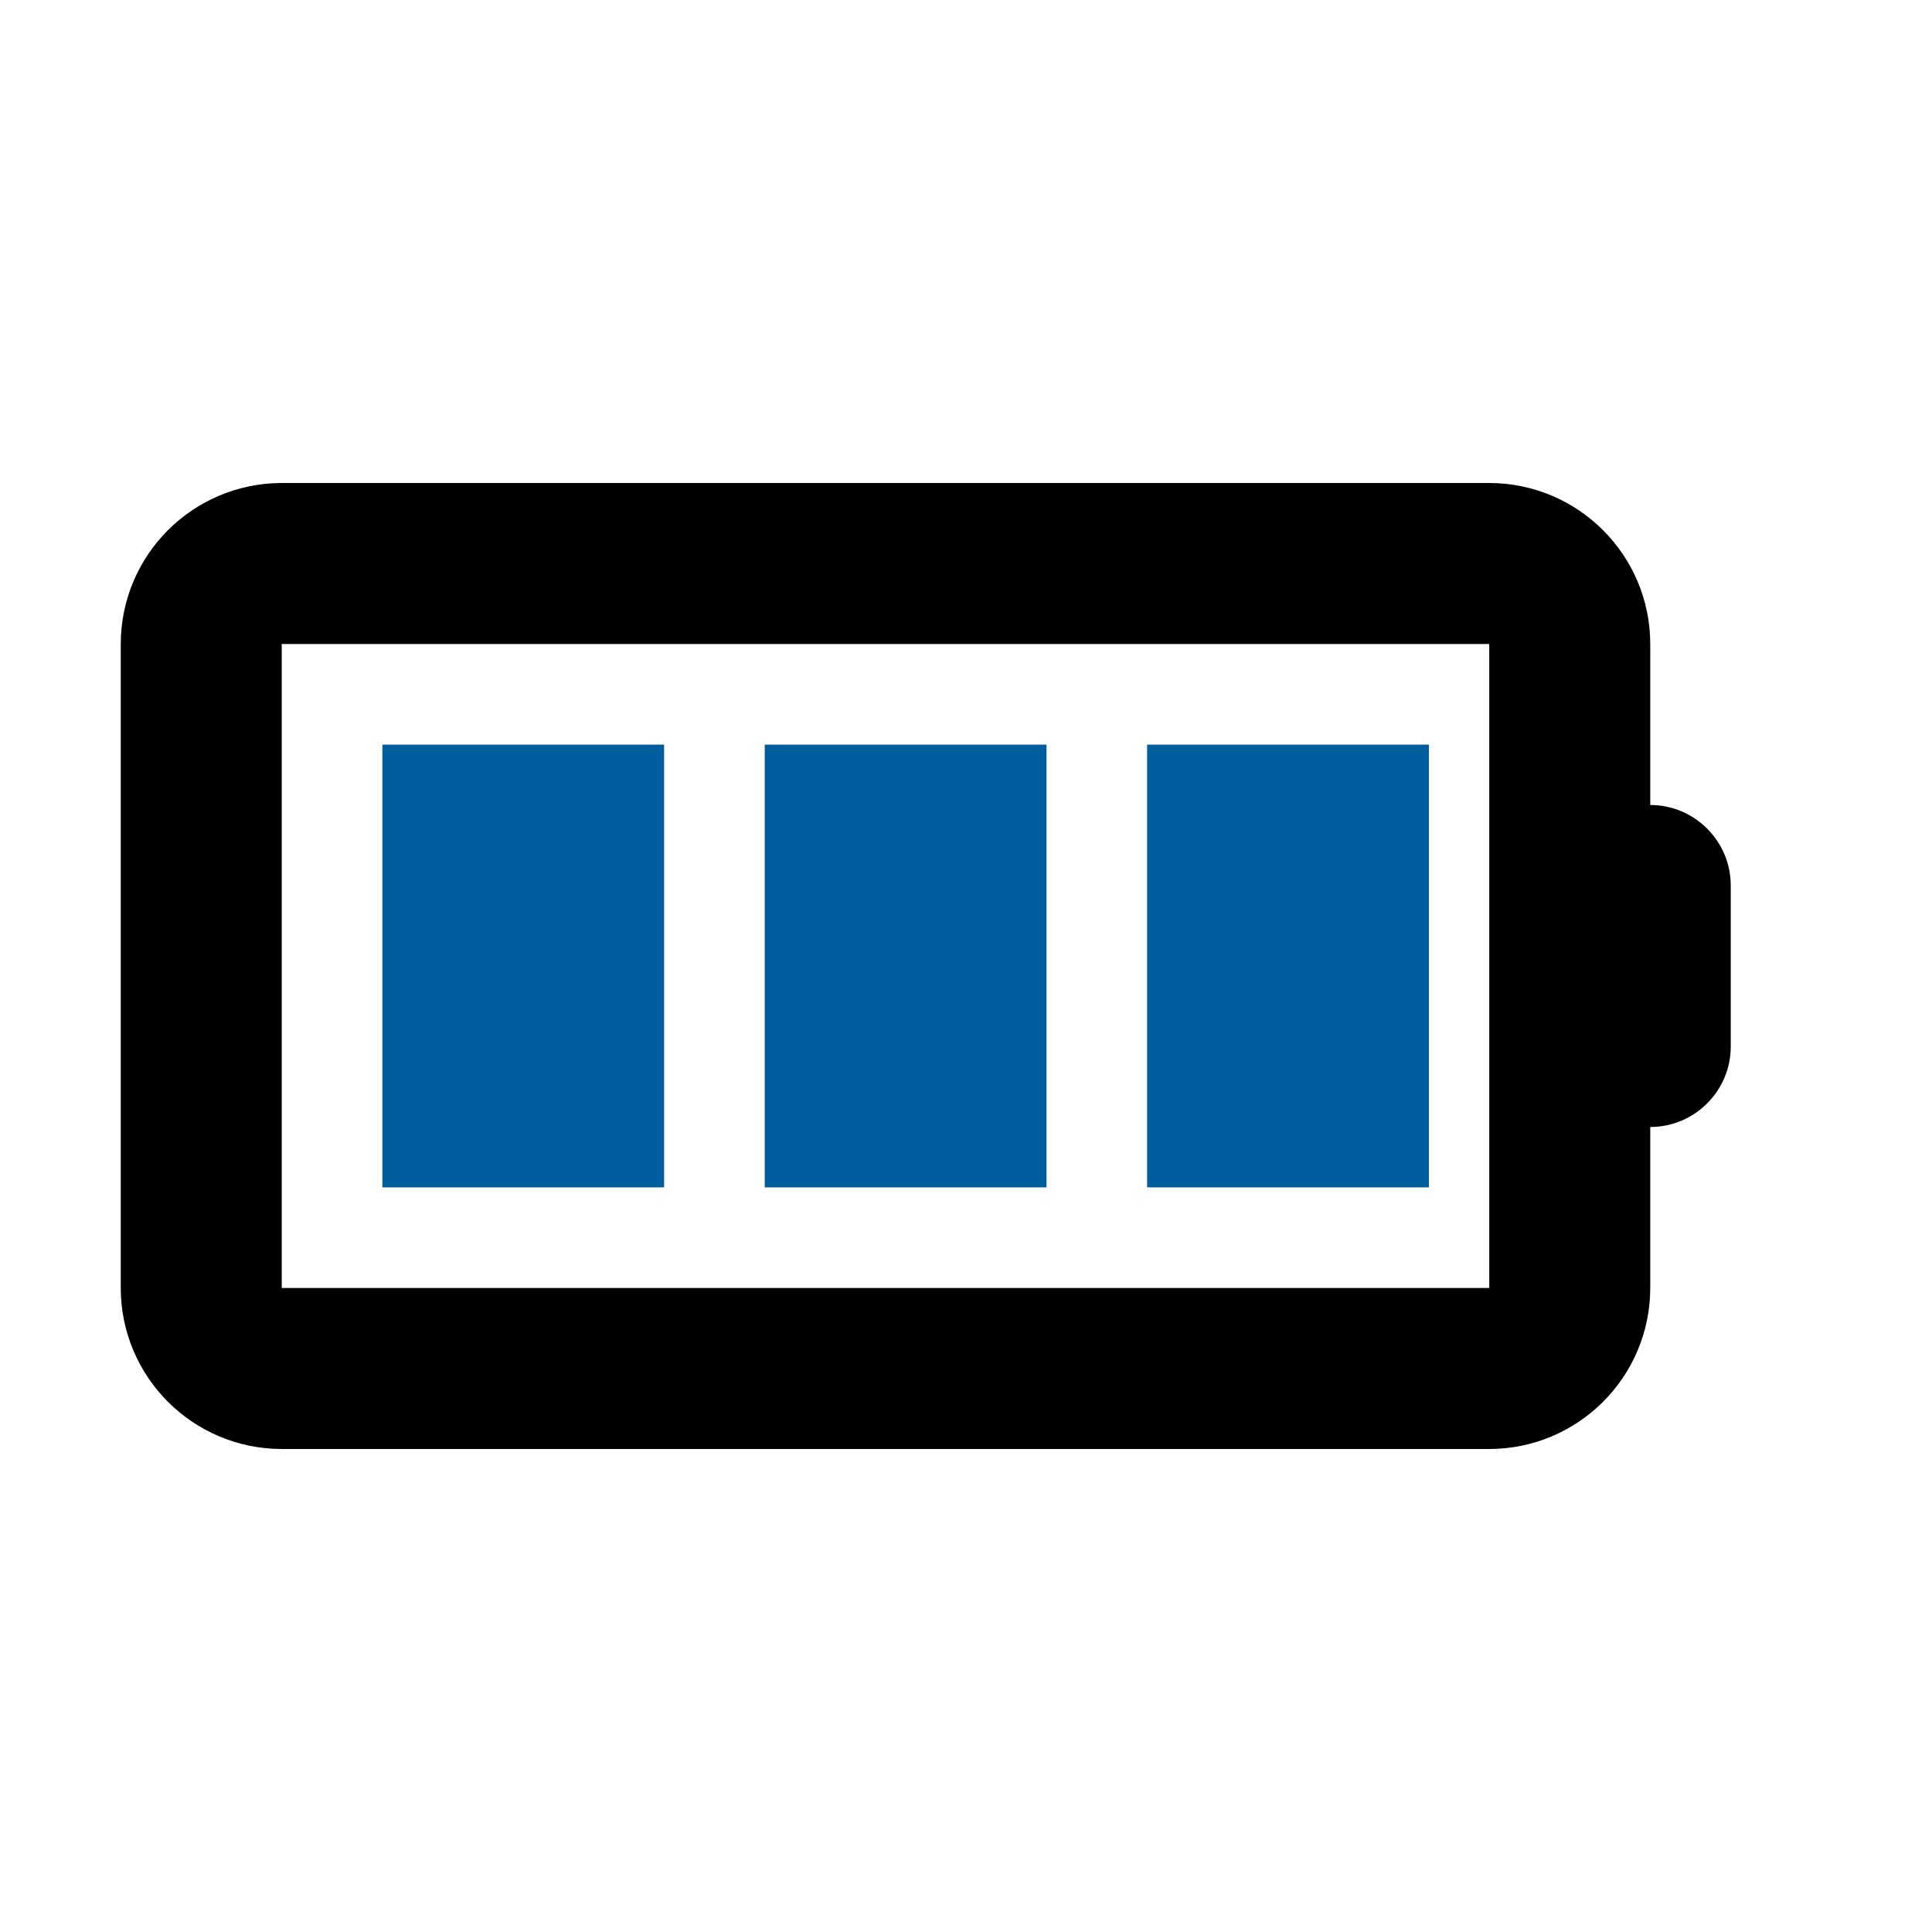
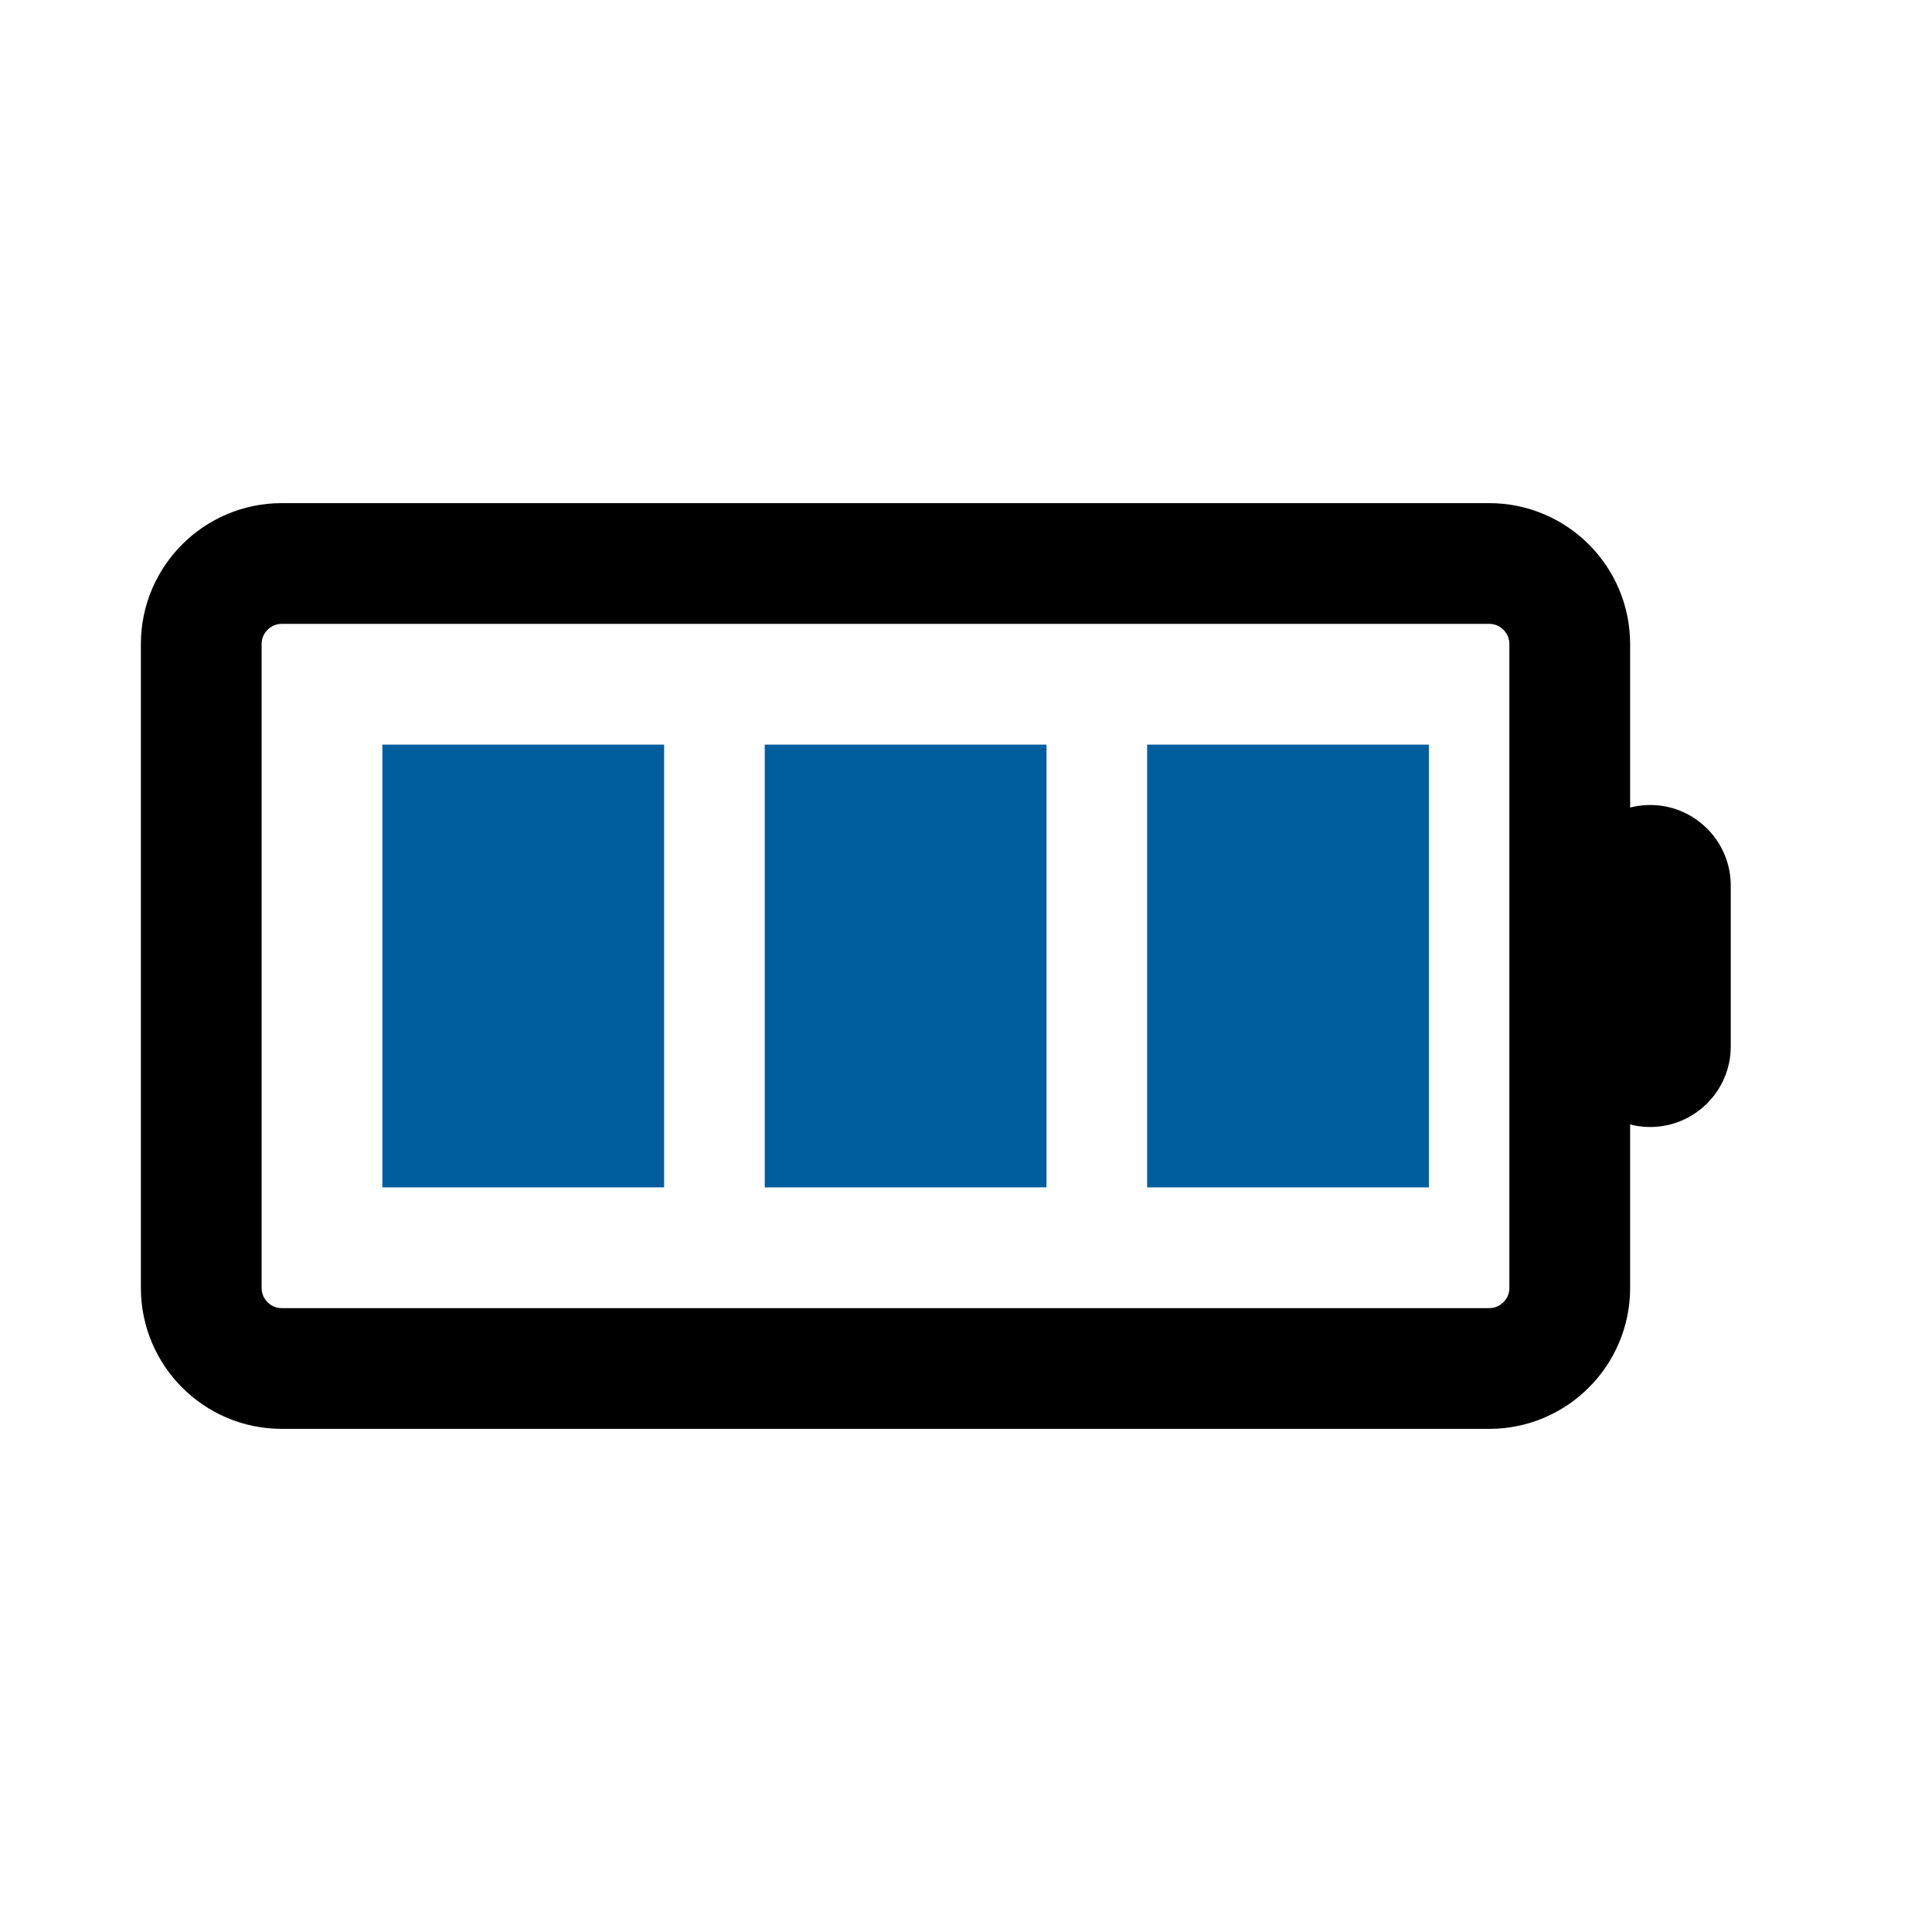
<svg xmlns="http://www.w3.org/2000/svg" width="24" height="24" viewBox="0 0 24 24">
-   <path fill="none" stroke-width="2" stroke-linecap="round" stroke-linejoin="round" stroke="currentColor" stroke-opacity="1" stroke-miterlimit="10" d="M -9.5 -4 L -9.5 4 C -9.5 4.551 -9.051 5 -8.5 5 L 6.5 5 C 7.051 5 7.5 4.551 7.5 4 L 7.5 -4 C 7.5 -4.551 7.051 -5 6.5 -5 L -8.5 -5 C -9.051 -5 -9.5 -4.551 -9.5 -4 Z M -9.5 -4 " transform="matrix(1, 0, 0, -1, 12, 12)" />
+   <path fill="none" stroke-width="1.5" stroke-linecap="round" stroke-linejoin="round" stroke="currentColor" stroke-opacity="1" stroke-miterlimit="10" d="M -9.5 -4 L -9.5 4 C -9.5 4.551 -9.051 5 -8.5 5 L 6.5 5 C 7.051 5 7.5 4.551 7.5 4 L 7.5 -4 C 7.5 -4.551 7.051 -5 6.5 -5 L -8.5 -5 C -9.051 -5 -9.5 -4.551 -9.5 -4 Z M -9.5 -4 " transform="matrix(1, 0, 0, -1, 12, 12)" />
  <path fill-rule="nonzero" fill="currentColor" fill-opacity="1" d="M 19.5 13 L 19.5 11 C 19.5 10.449 19.949 10 20.5 10 C 21.051 10 21.5 10.449 21.5 11 L 21.5 13 C 21.5 13.551 21.051 14 20.5 14 C 19.949 14 19.5 13.551 19.5 13 Z M 19.5 13 " />
  <path fill-rule="nonzero" fill="rgb(0%, 36.864%, 61.96%)" fill-opacity="1" d="M 4.75 14.75 L 4.75 9.25 L 8.25 9.25 L 8.25 14.75 Z M 9.5 14.75 L 9.5 9.25 L 13 9.25 L 13 14.75 Z M 14.25 14.75 L 14.25 9.25 L 17.75 9.25 L 17.75 14.75 Z M 14.25 14.75 " />
</svg>
